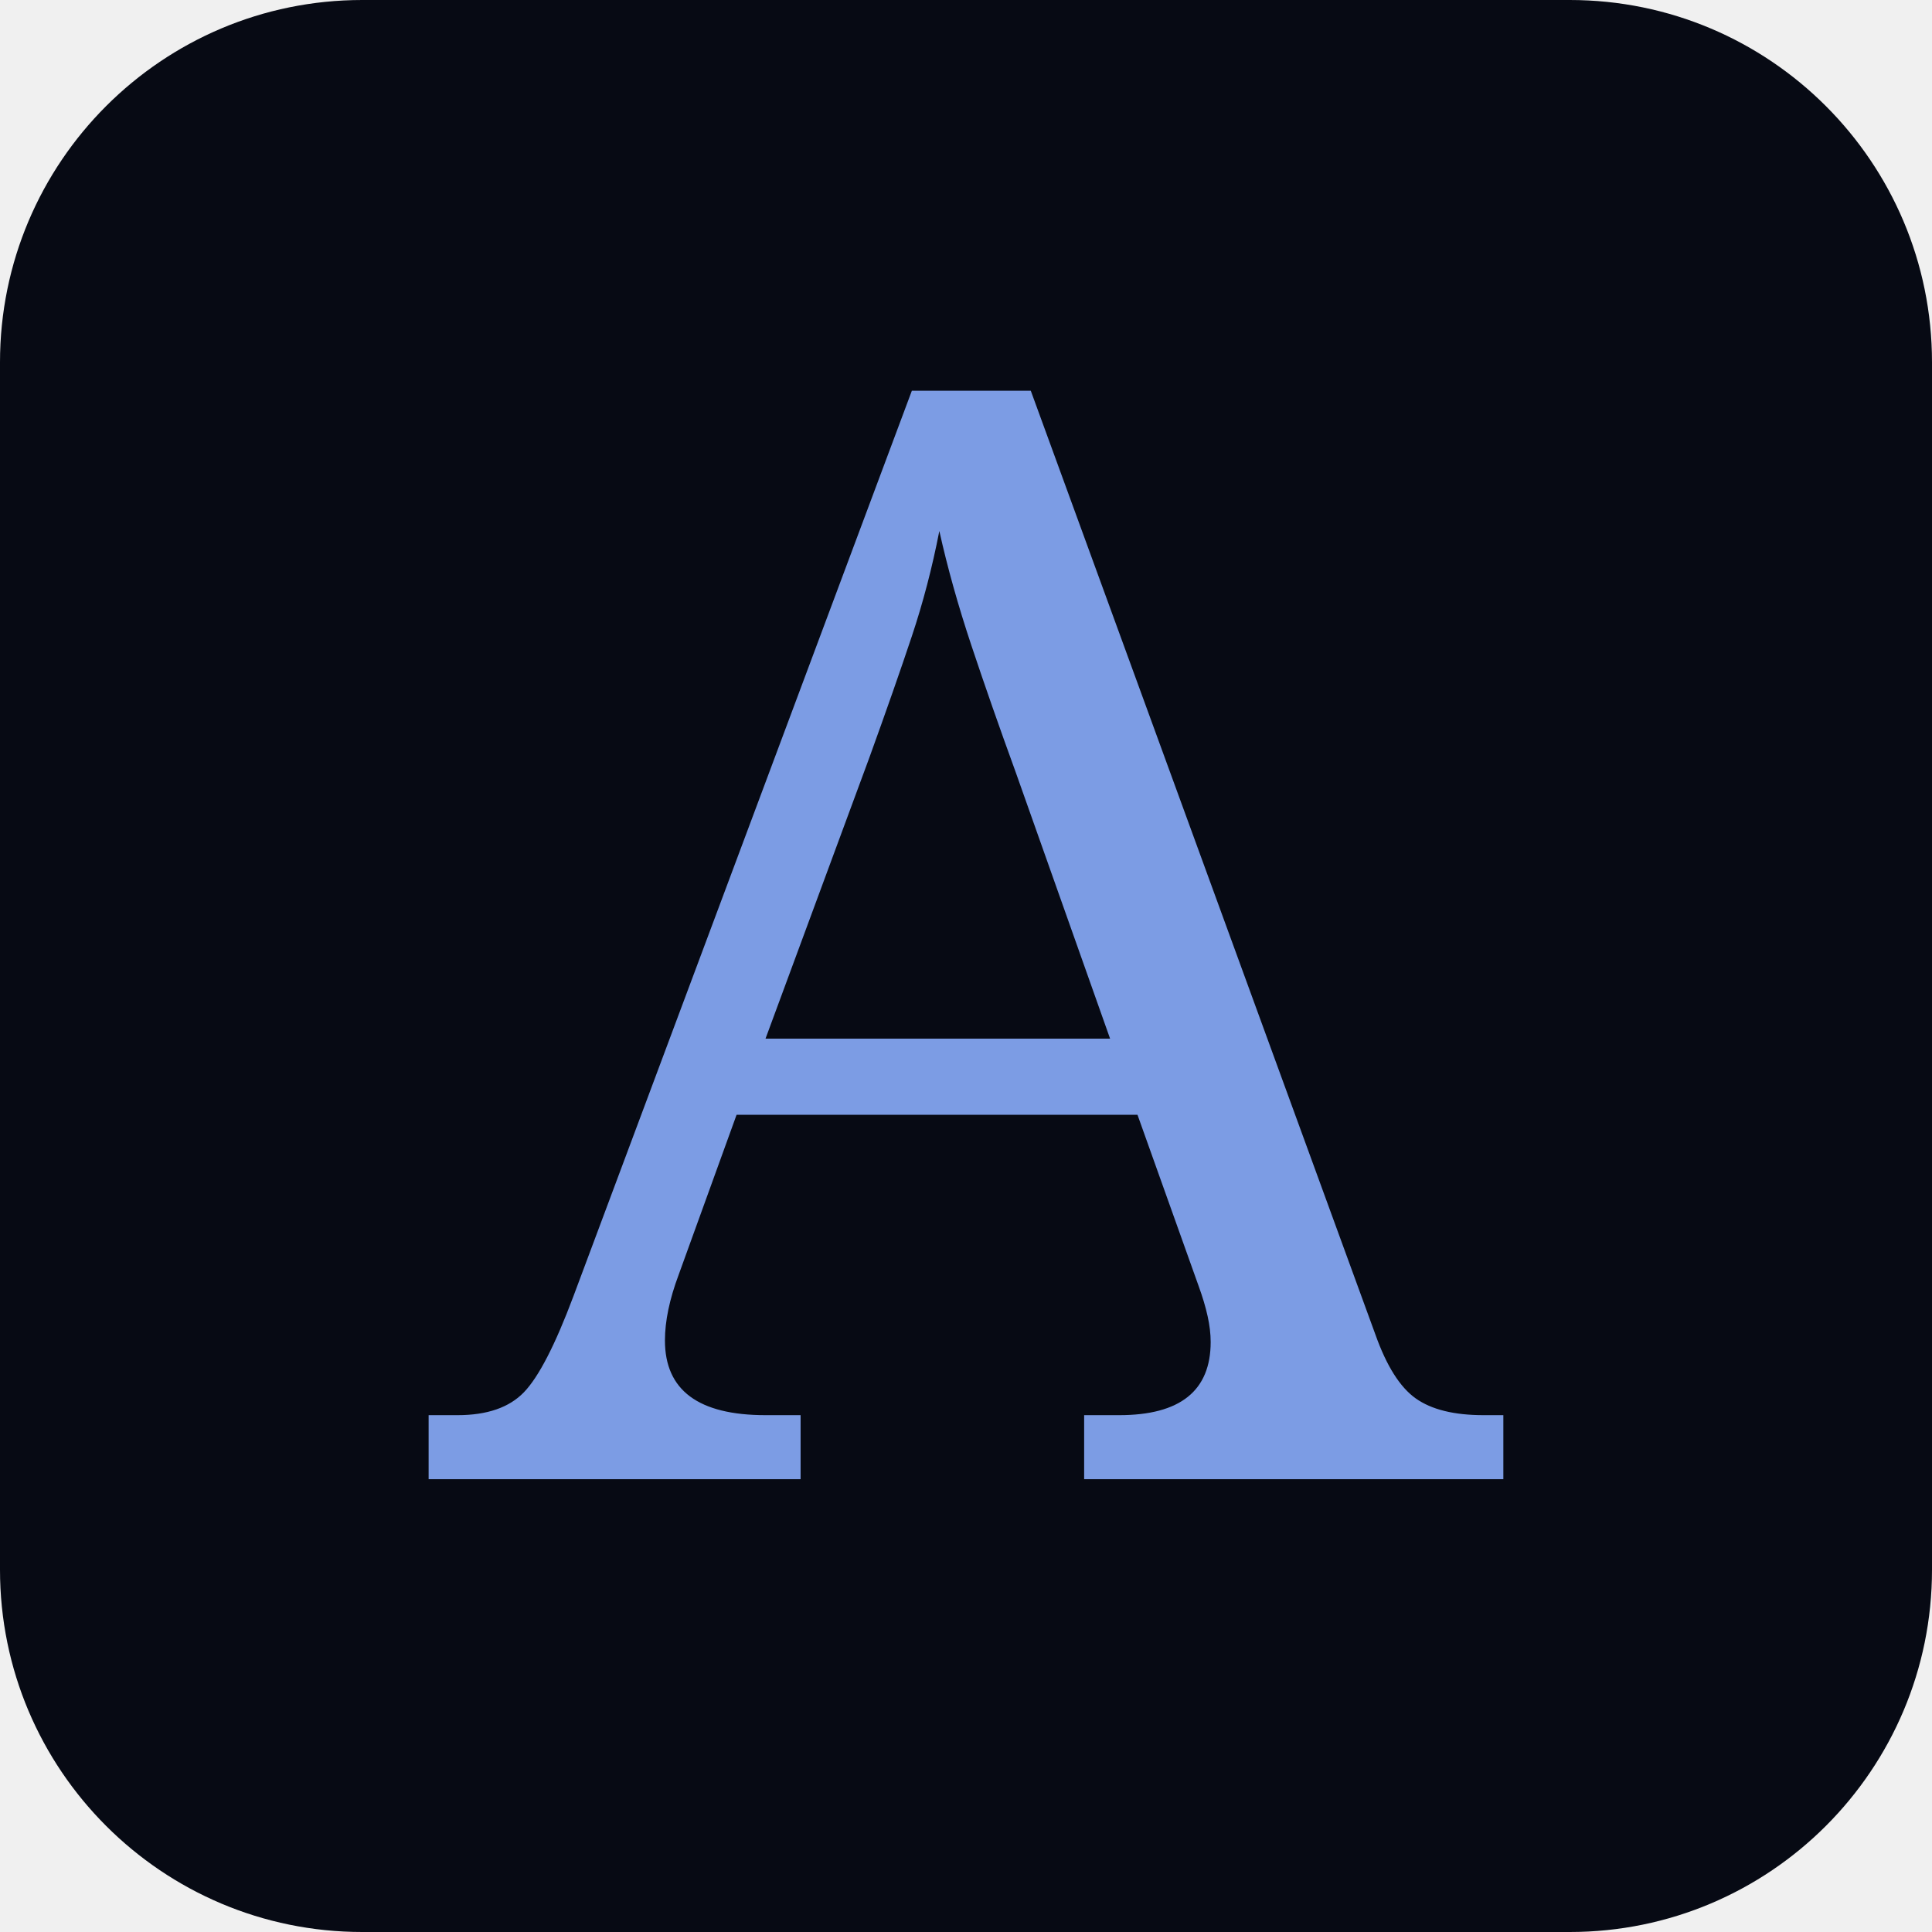
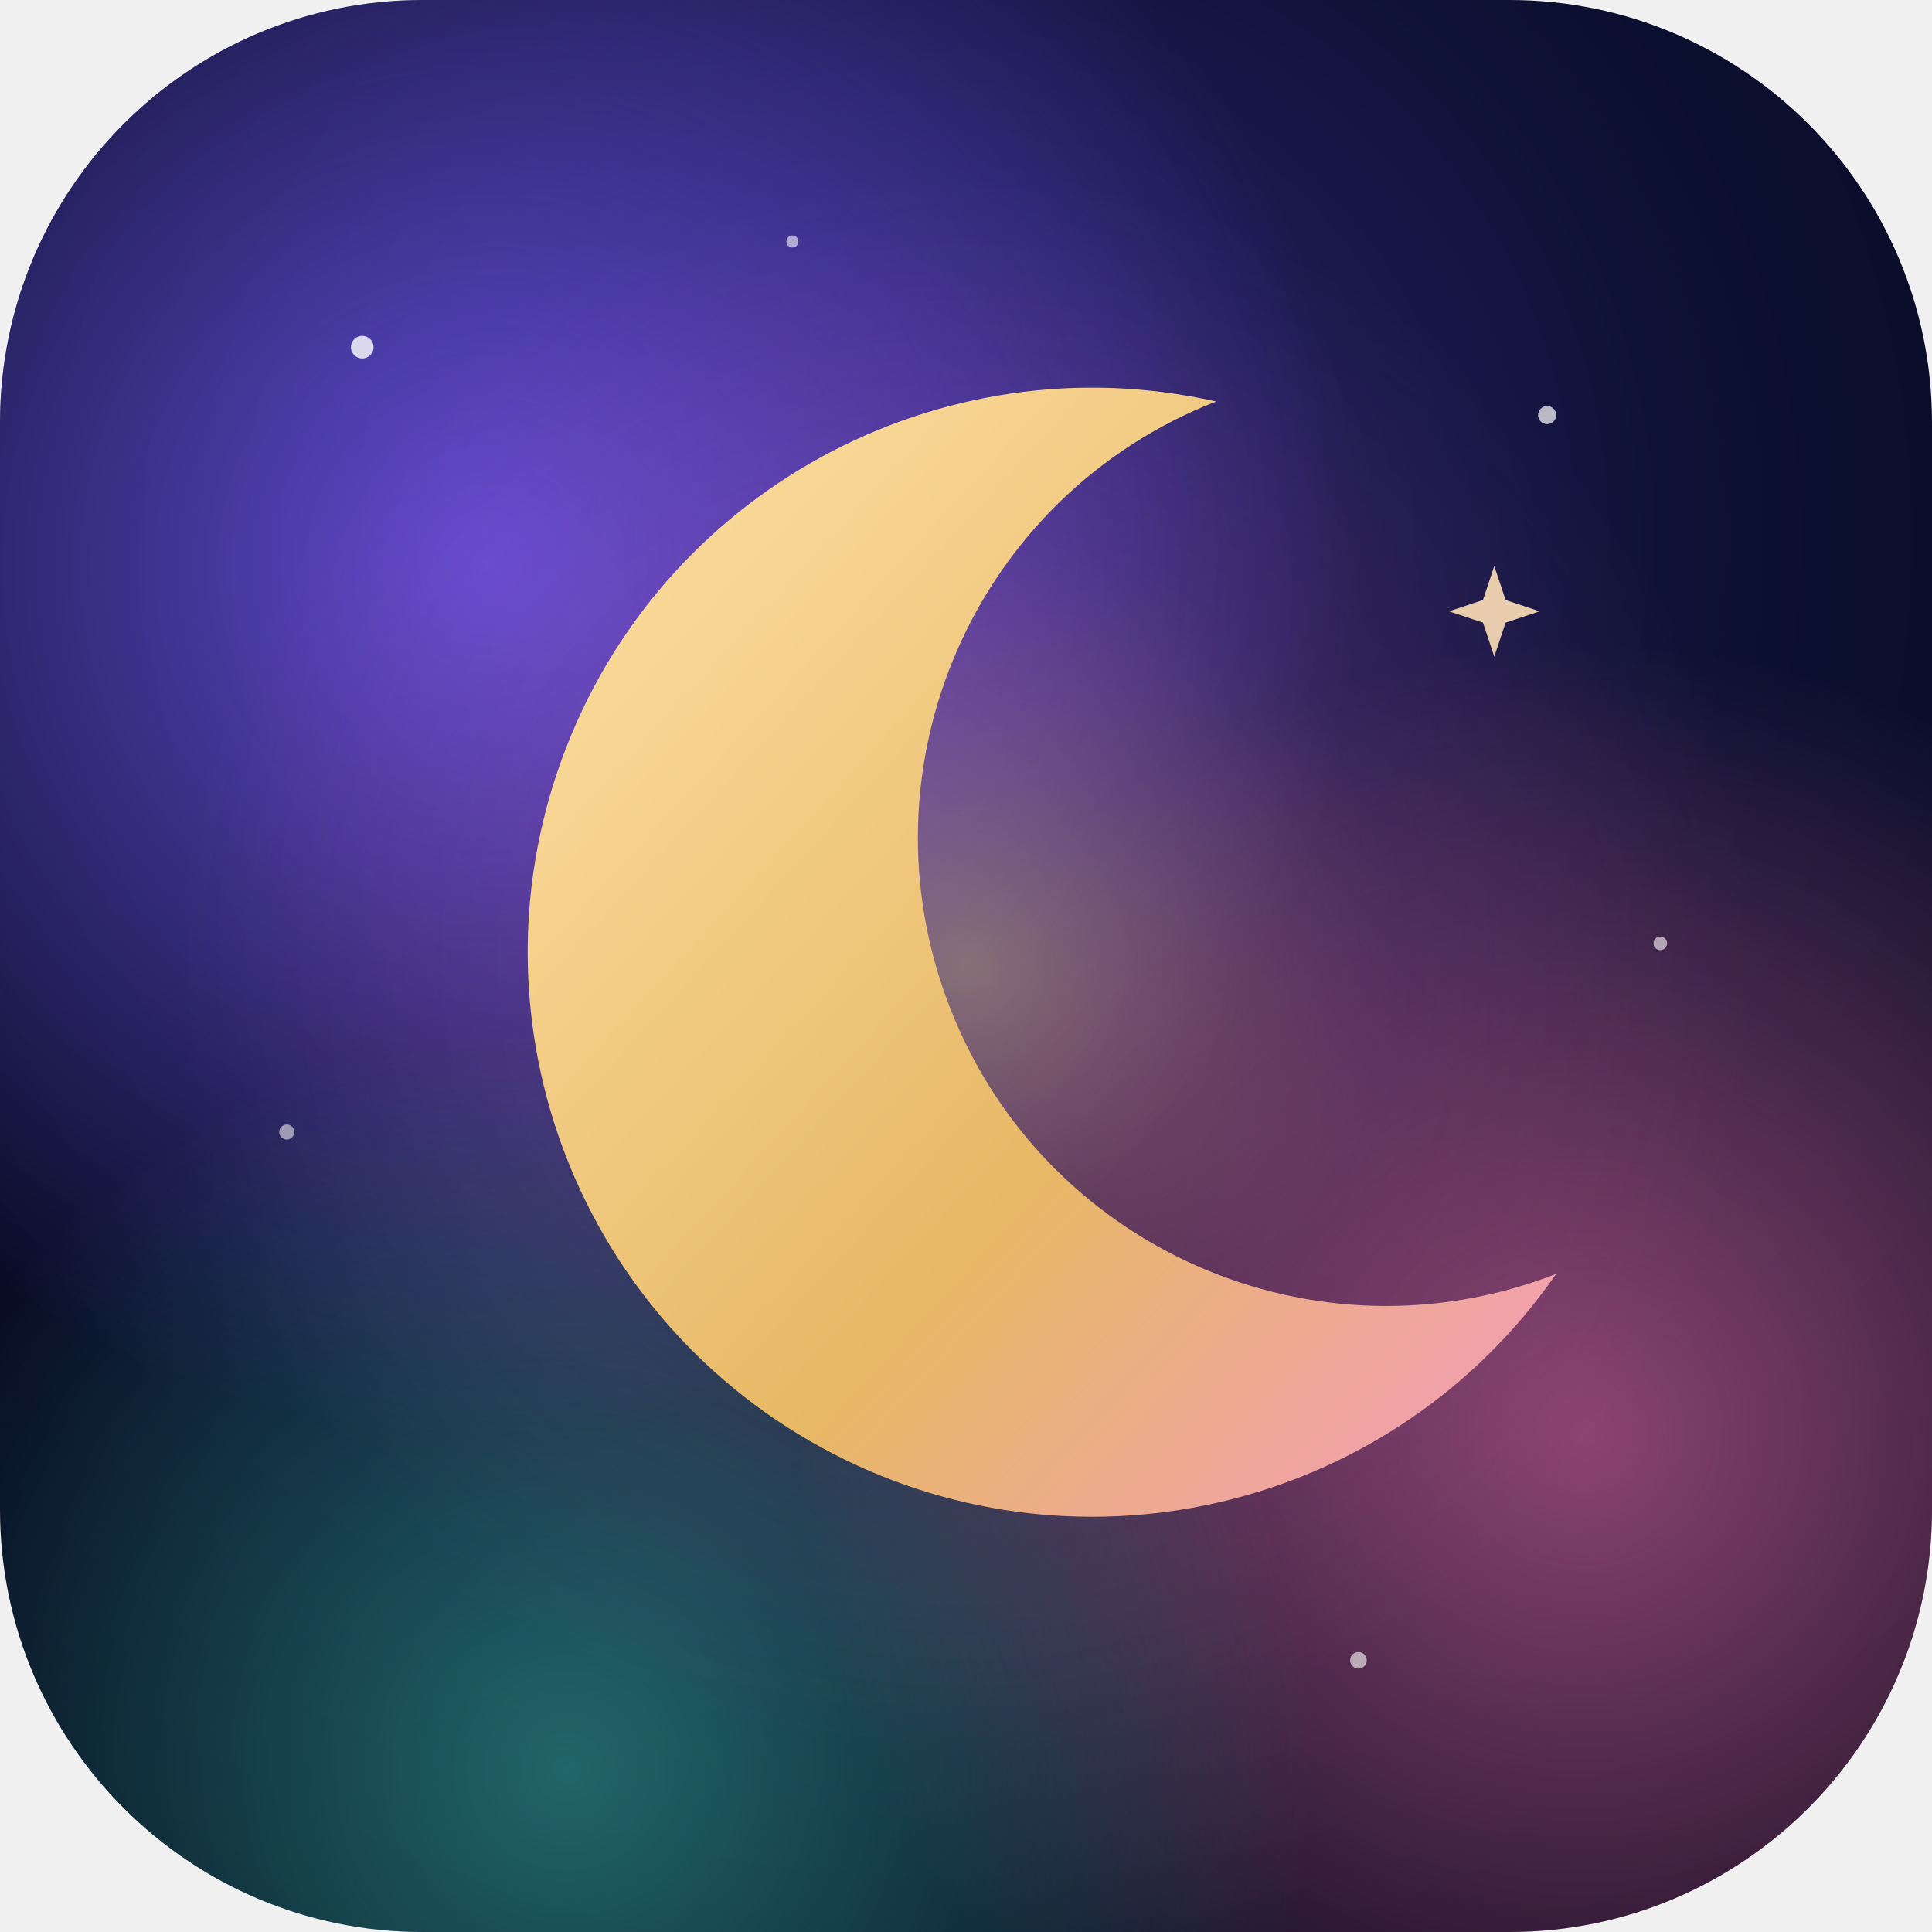
<svg xmlns="http://www.w3.org/2000/svg" viewBox="0 0 512 512" width="512" height="512">
-   <rect width="512" height="512" rx="96" fill="#070A14" />
-   <text x="256" y="392" text-anchor="middle" font-family="Cormorant Garamond, Cormorant, Garamond, Georgia, serif" font-weight="300" font-size="404" fill="#7C9CE4">A</text>
+   <defs>
+     <radialGradient id="ceu" cx="50%" cy="28%" r="80%">
+       <stop offset="0" stop-color="#2A2470" />
+       <stop offset=".5" stop-color="#0C1031" />
+       <stop offset="1" stop-color="#05071A" />
+     </radialGradient>
+     <radialGradient id="violeta">
+       <stop offset="0" stop-color="#7C5CFF" stop-opacity=".75" />
+       <stop offset="1" stop-color="#7C5CFF" stop-opacity="0" />
+     </radialGradient>
+     <radialGradient id="rosa">
+       <stop offset="0" stop-color="#E26AA0" stop-opacity=".6" />
+       <stop offset="1" stop-color="#E26AA0" stop-opacity="0" />
+     </radialGradient>
+     <radialGradient id="agua">
+       <stop offset="0" stop-color="#3FD6C2" stop-opacity=".45" />
+       <stop offset="1" stop-color="#3FD6C2" stop-opacity="0" />
+     </radialGradient>
+     <linearGradient id="lua" x1="0" y1="0" x2="1" y2="1">
+       <stop offset="0" stop-color="#FFE3A8" />
+       <stop offset=".6" stop-color="#E7B865" />
+       <stop offset="1" stop-color="#F49AC1" />
+     </linearGradient>
+     <radialGradient id="halo">
+       <stop offset="0" stop-color="#F2C879" stop-opacity=".45" />
+       <stop offset=".55" stop-color="#E26AA0" stop-opacity=".12" />
+       <stop offset="1" stop-color="#E26AA0" stop-opacity="0" />
+     </radialGradient>
+     <clipPath id="forma">
+       <rect width="512" height="512" rx="112" />
+     </clipPath>
+   </defs>
+   <g clip-path="url(#forma)">
+     <rect width="512" height="512" fill="url(#ceu)" />
+     <circle cx="130" cy="150" r="230" fill="url(#violeta)" />
+     <circle cx="420" cy="380" r="210" fill="url(#rosa)" />
+     <circle cx="150" cy="470" r="200" fill="url(#agua)" />
+     <g fill="#FFFFFF">
+       <circle cx="96" cy="92" r="3" opacity=".8" />
+       <circle cx="410" cy="110" r="2.4" opacity=".7" />
+       <circle cx="440" cy="250" r="1.8" opacity=".6" />
+       <circle cx="76" cy="300" r="2" opacity=".55" />
+       <circle cx="360" cy="440" r="2.2" opacity=".6" />
+       <circle cx="210" cy="64" r="1.6" opacity=".6" />
+     </g>
+     <path d="M396 150l3 9 9 3-9 3-3 9-3-9-9-3 9-3z" fill="#FFE7B8" opacity=".9" />
+     <g transform="translate(58.8 52.0) scale(17)">
+       <circle cx="11.6" cy="12" r="12.5" fill="url(#halo)" />
+       <path d="M15.5 3.2a8.8 8.8 0 1 0 5.3 13.6A7.2 7.2 0 0 1 15.5 3.2z" fill="url(#lua)" />
+     </g>
+   </g>
</svg>
